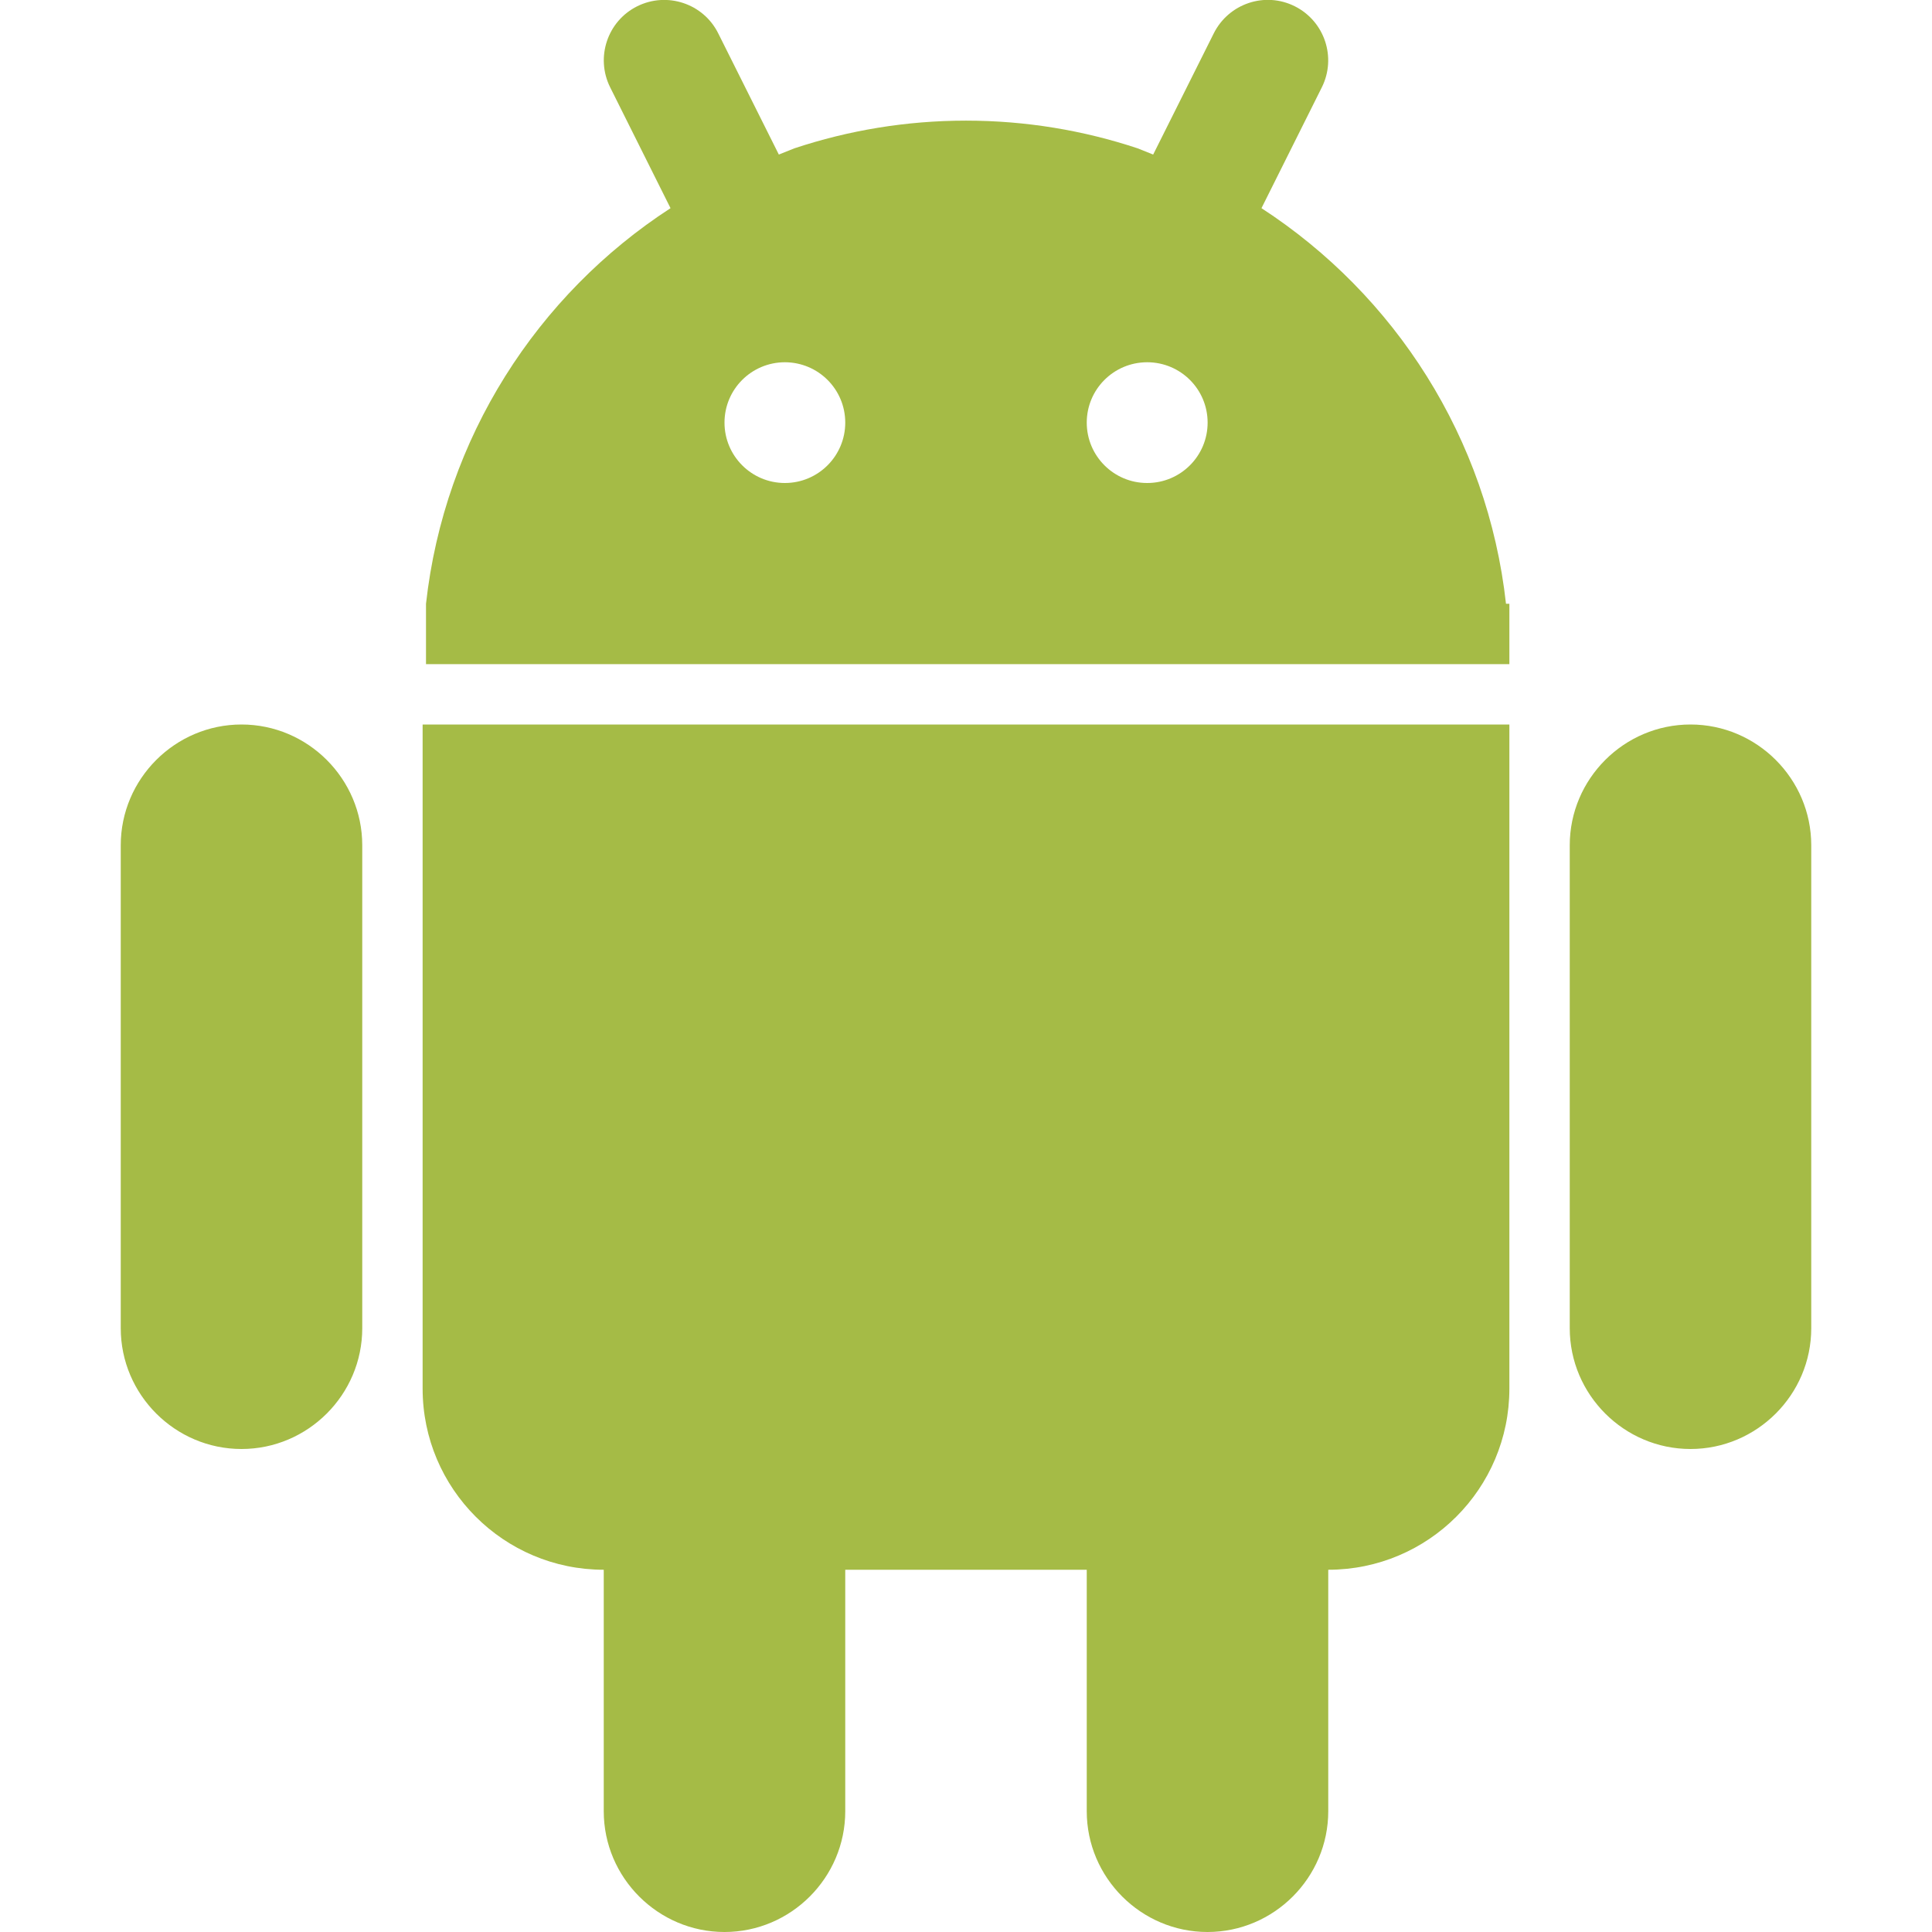
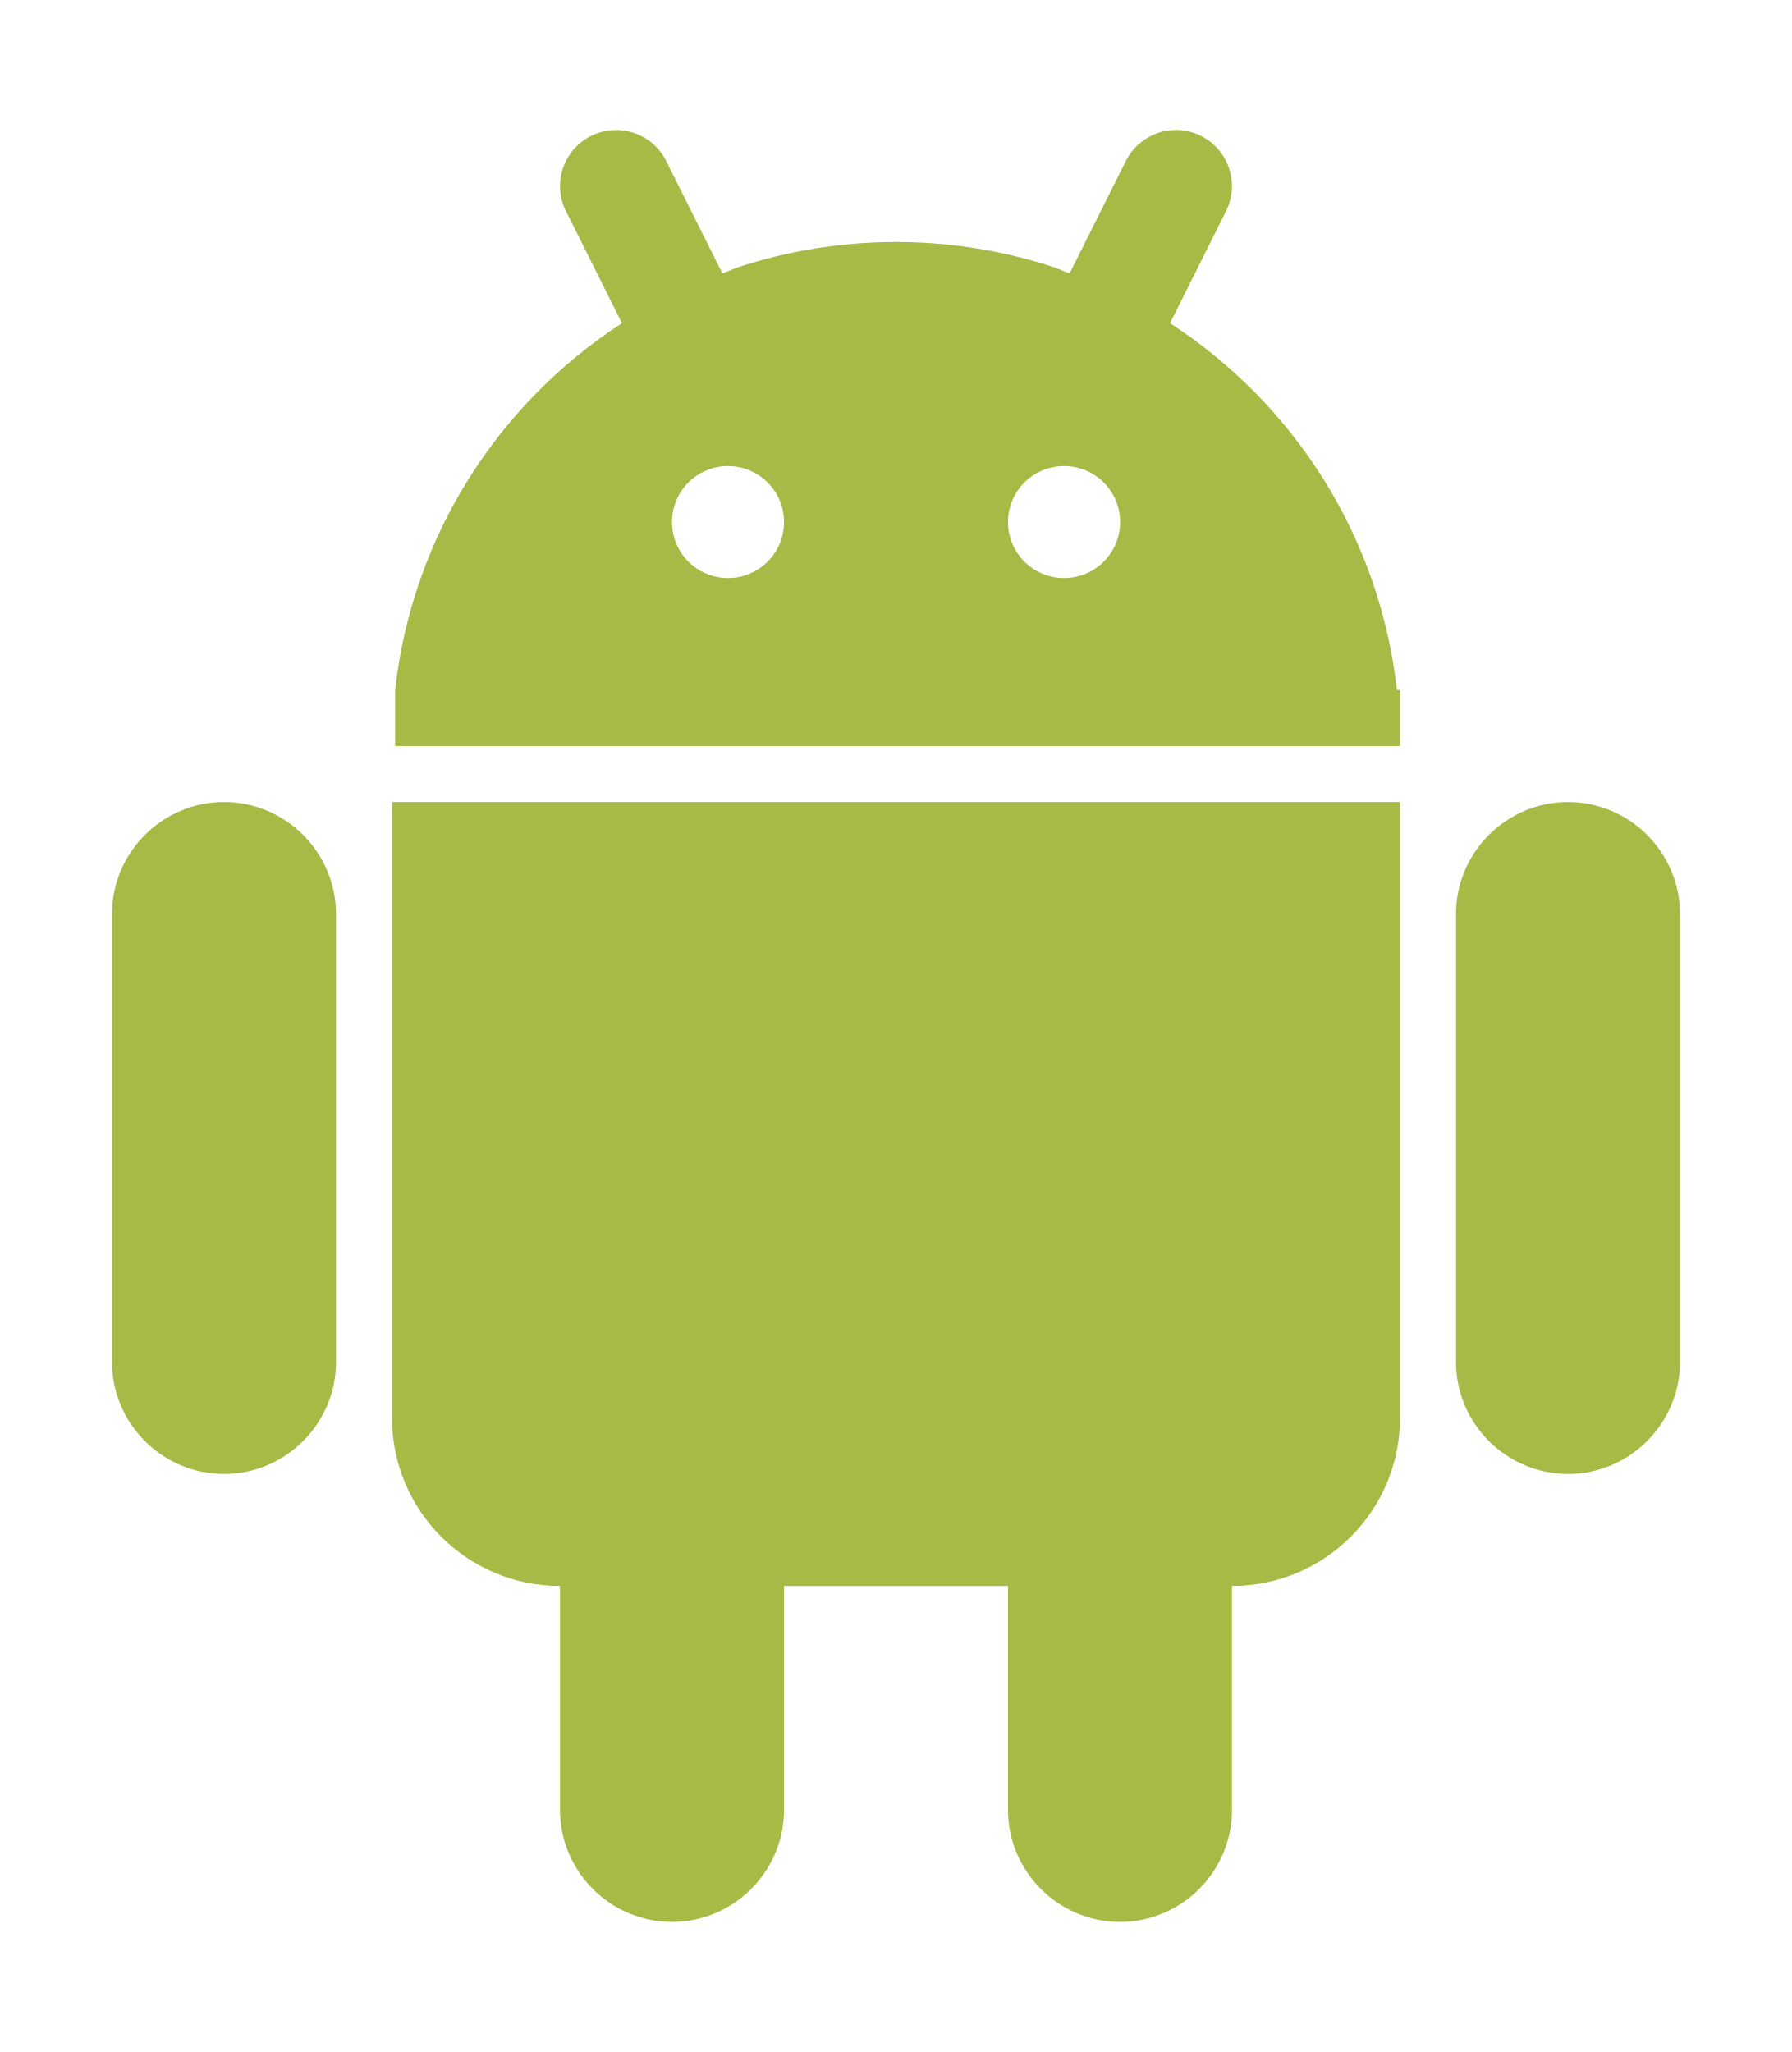
- <svg xmlns="http://www.w3.org/2000/svg" stroke="currentColor" fill="currentColor" stroke-width="0" version="1.1" viewBox="0 0 16 16" height="1em" width="1em">
+ <svg xmlns="http://www.w3.org/2000/svg" stroke="currentColor" fill="currentColor" stroke-width="0" version="1.1" viewBox="0 0 16 16" height="2500" width="2183">
  <path fill="#a5bb46" d="M14 6c-0.55 0-1 0.45-1 1v4c0 0.55 0.45 1 1 1s1-0.45 1-1v-4c0-0.55-0.45-1-1-1zM2 6c-0.55 0-1 0.45-1 1v4c0 0.55 0.45 1 1 1s1-0.45 1-1v-4c0-0.55-0.45-1-1-1zM3.5 11.5c0 0.828 0.672 1.5 1.5 1.5v0 2c0 0.55 0.45 1 1 1s1-0.45 1-1v-2h2v2c0 0.55 0.45 1 1 1s1-0.45 1-1v-2c0.828 0 1.5-0.672 1.5-1.5v-5.5h-9v5.5z">
  </path>
  <path fill="#a5bb46" d="M12.472 5c-0.152-1.373-0.922-2.559-2.025-3.276l0.5-1.001c0.123-0.247 0.023-0.547-0.224-0.671s-0.547-0.023-0.671 0.224l-0.502 1.004-0.13-0.052c-0.446-0.148-0.924-0.229-1.42-0.229s-0.974 0.081-1.42 0.229l-0.13 0.052-0.502-1.004c-0.123-0.247-0.424-0.347-0.671-0.224s-0.347 0.424-0.224 0.671l0.5 1.001c-1.103 0.716-1.873 1.903-2.025 3.276v0.5h8.972v-0.5h-0.028zM6.5 4c-0.276 0-0.5-0.224-0.5-0.5s0.223-0.499 0.499-0.5c0 0 0.001 0 0.001 0s0.001-0 0.001-0c0.276 0.001 0.499 0.224 0.499 0.5s-0.224 0.5-0.5 0.5zM9.5 4c-0.276 0-0.5-0.224-0.5-0.5s0.223-0.499 0.499-0.5c0 0 0.001 0 0.001 0s0.001-0 0.002-0c0.276 0.001 0.499 0.224 0.499 0.5s-0.224 0.5-0.5 0.5z">
  </path>
</svg>
